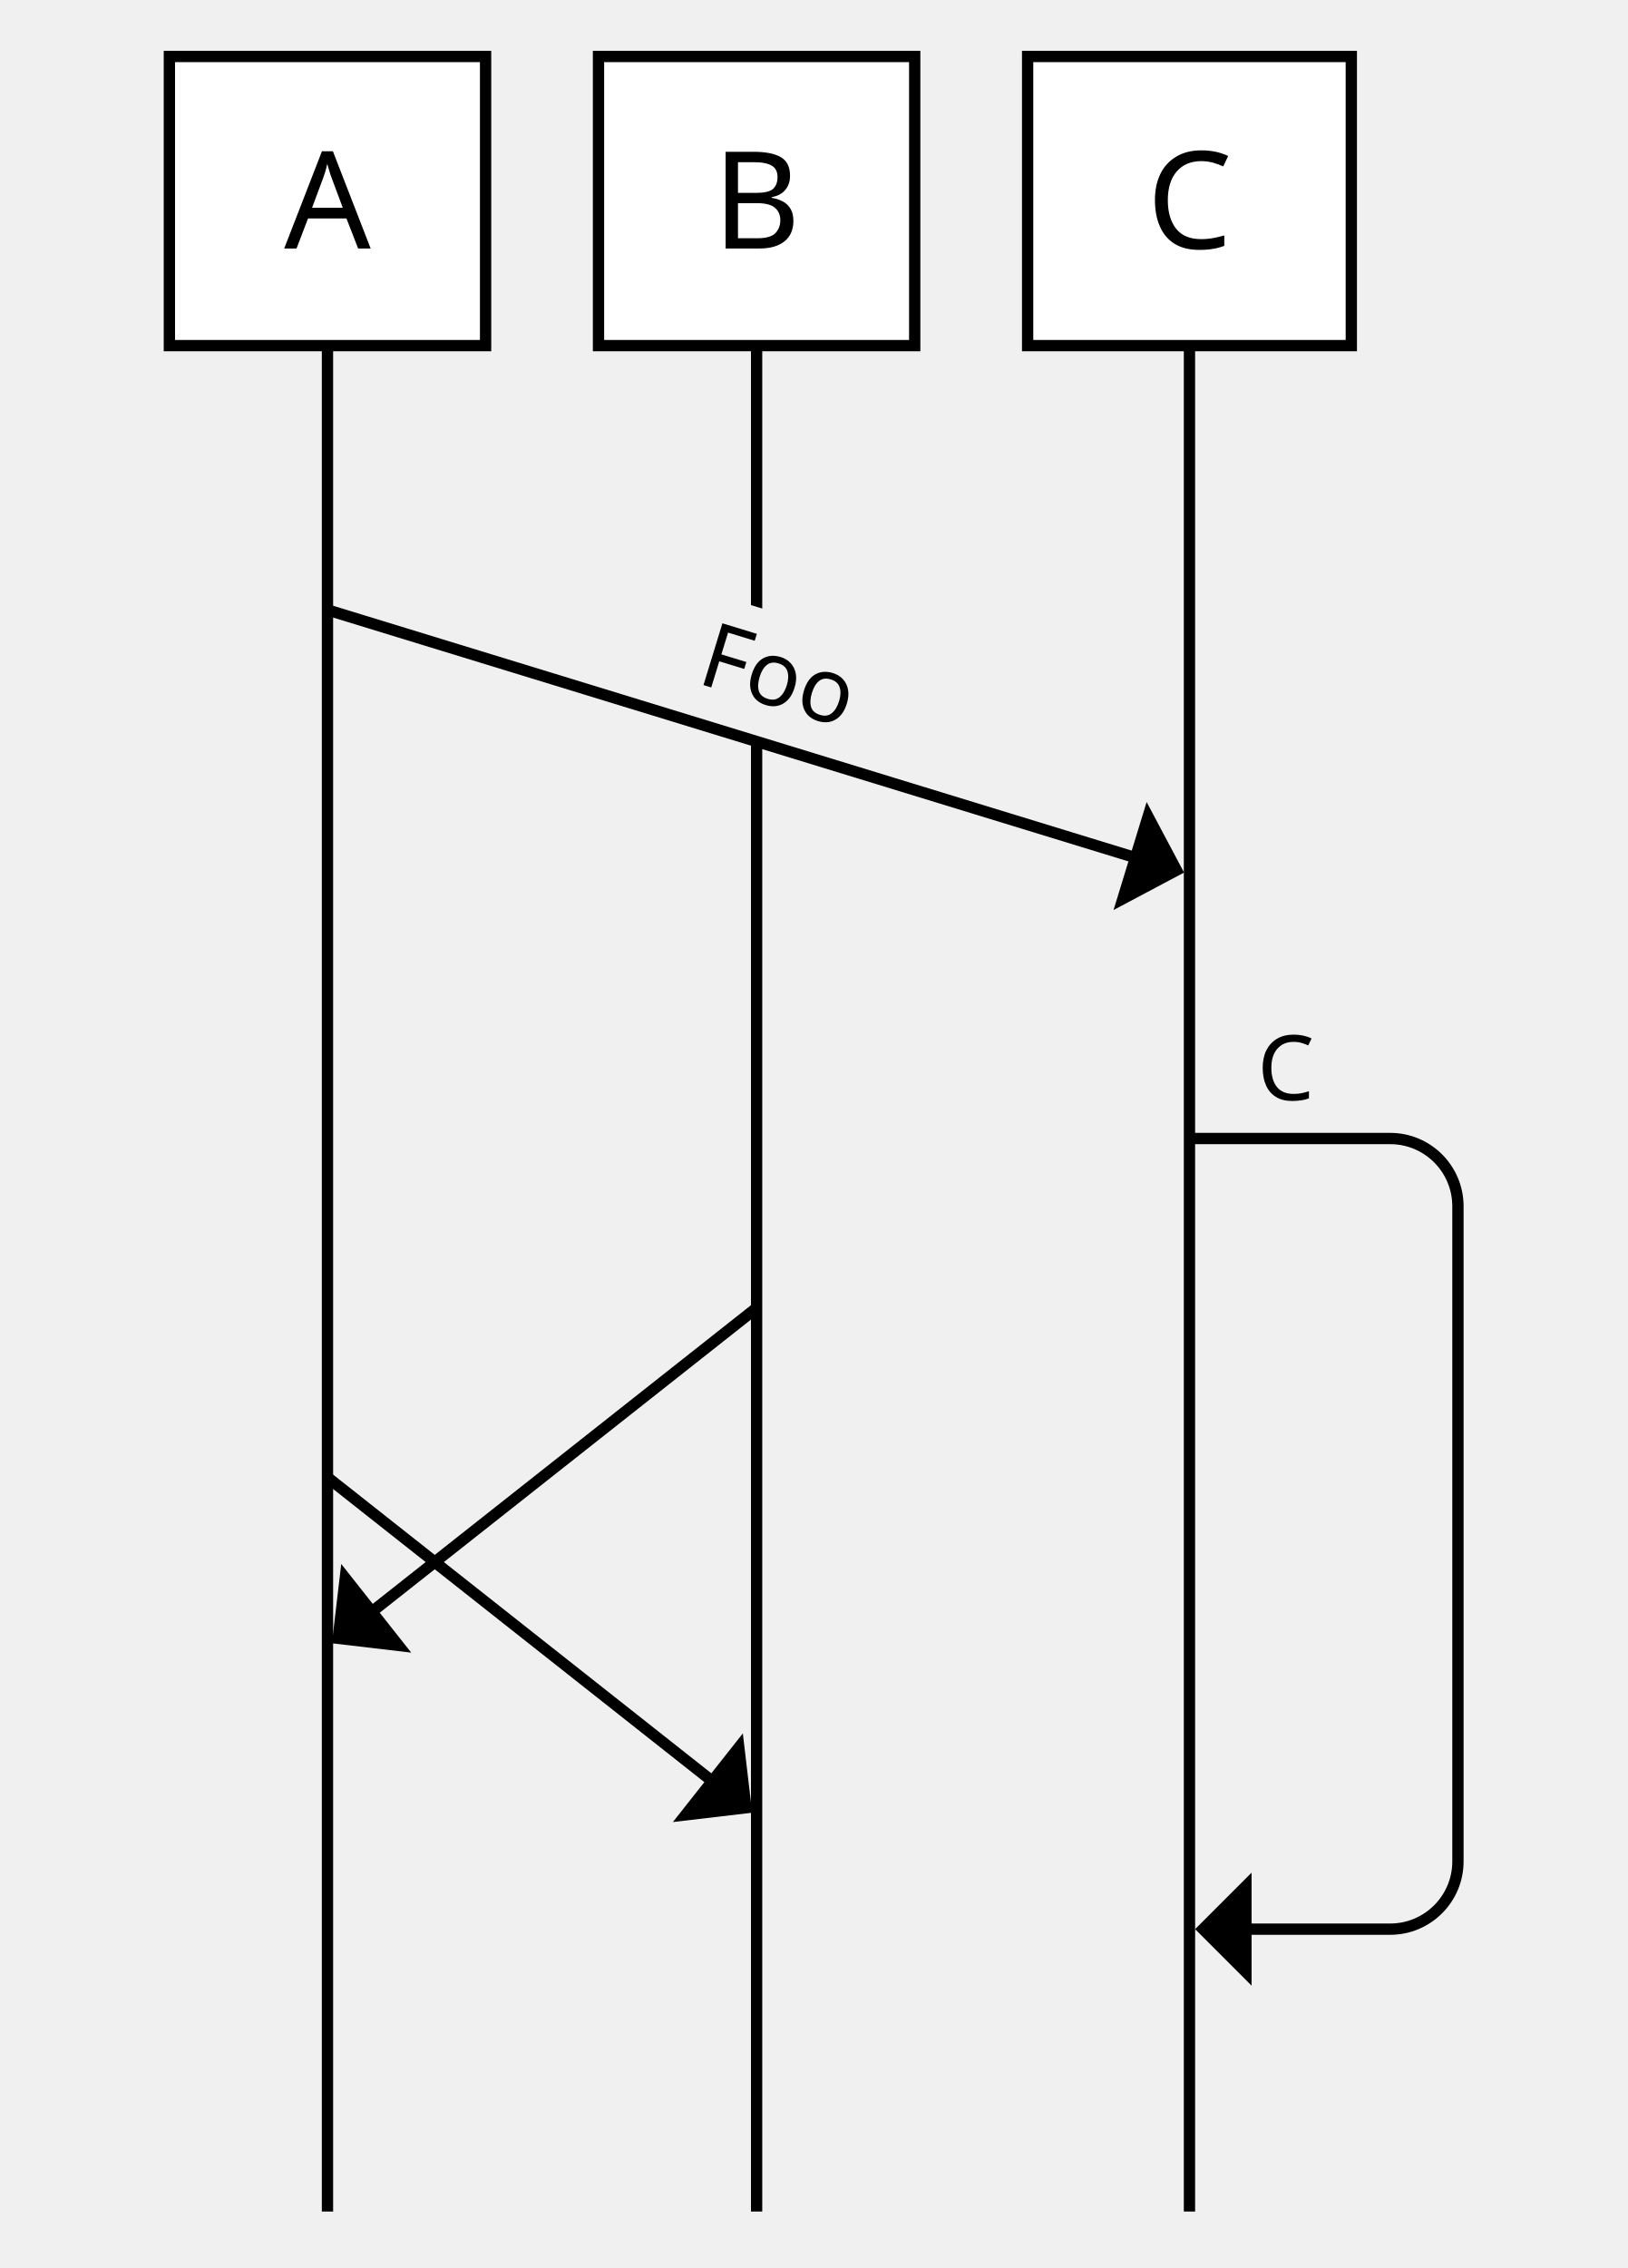
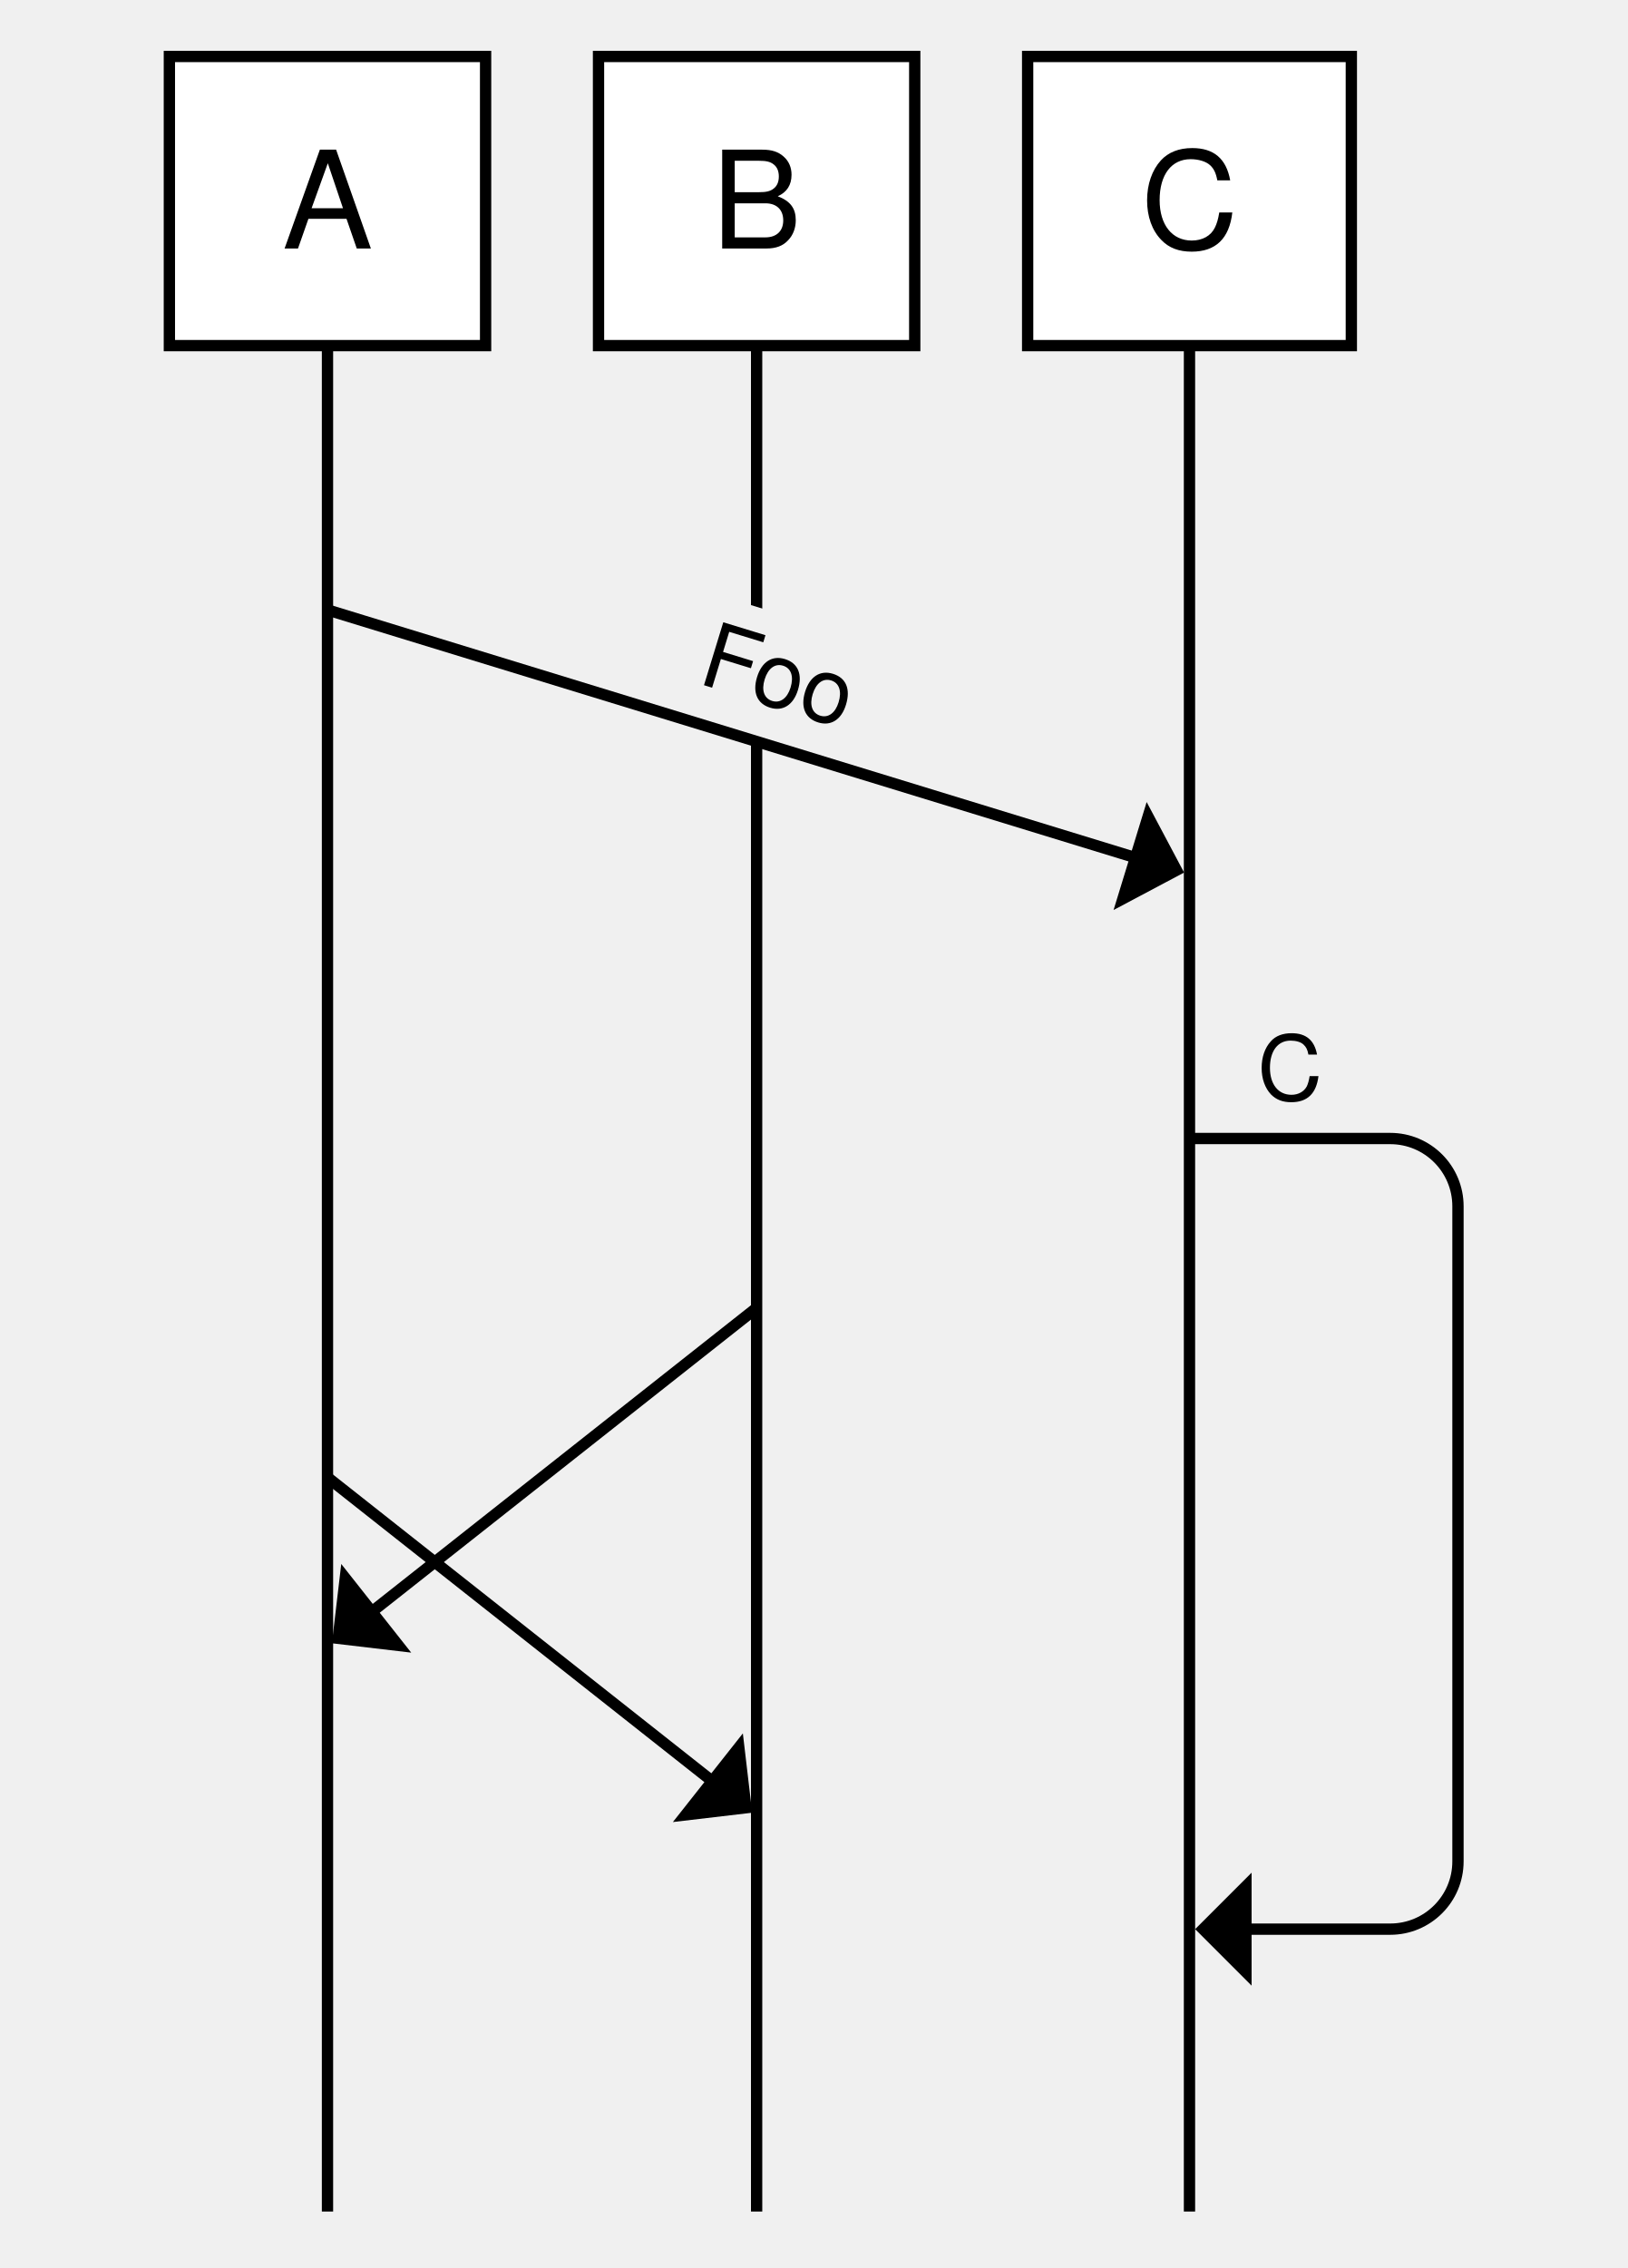
- <svg xmlns="http://www.w3.org/2000/svg" width="144.114" height="200.8" version="1.1" viewBox="-5 -5 144.114 200.8">
+ <svg xmlns="http://www.w3.org/2000/svg" width="144.117" height="200.8" version="1.1" viewBox="-5 -5 144.117 200.8">
  <defs />
  <defs>
+     <mask id="R0FullMask" maskUnits="userSpaceOnUse">
+       <rect fill="#FFFFFF" height="200.8" width="144.117" x="-5" y="-5" />
+     </mask>
    <mask id="R0LineMask" maskUnits="userSpaceOnUse">
-       <rect fill="#FFFFFF" x="-5" y="-5" width="144.114" height="200.8" />
-       <rect x="52.279" y="49.3" width="19.782" height="11.4" fill="#000000" transform="rotate(17.0422 62.16987,60.7)" />
-       <rect x="103.338" y="84.4" width="11.776" height="11.4" fill="#000000" />
+       <rect fill="#FFFFFF" height="200.8" width="144.117" x="-5" y="-5" />
+       <rect fill="#000000" transform="rotate(17.04186 62.17107,60.7)" height="11.4" width="19.784" x="52.279" y="49.3" />
+       <rect fill="#000000" height="11.4" width="11.777" x="103.34" y="84.4" />
    </mask>
  </defs>
-   <g mask="url(#R0LineMask)">
-     <line x1="24.001" y1="25.6" x2="24.001" y2="190.8" class="agent-1-line" fill="none" stroke="#000000" stroke-width="1" />
-     <line x1="62.004" y1="25.6" x2="62.004" y2="190.8" class="agent-2-line" fill="none" stroke="#000000" stroke-width="1" />
-     <line x1="100.338" y1="25.6" x2="100.338" y2="190.8" class="agent-3-line" fill="none" stroke="#000000" stroke-width="1" />
-   </g>
  <g />
-   <g>
-     <rect x="10" y="0" width="28.003" height="25.6" fill="#FFFFFF" stroke="#000000" stroke-width="1" />
-     <rect x="48.003" y="0" width="28.003" height="25.6" fill="#FFFFFF" stroke="#000000" stroke-width="1" />
-     <rect x="86.006" y="0" width="28.665" height="25.6" fill="#FFFFFF" stroke="#000000" stroke-width="1" />
-     <path d="M24.001 49L97.47 71.521" fill="none" stroke="#000000" stroke-width="1" />
-     <polygon points="93.614 75.569 99.86 72.253 96.545 66.008" fill="#000000" stroke-width="0" stroke-linejoin="miter" />
-     <path d="M62.004 110.8L26.356 138.941" fill="none" stroke="#000000" stroke-width="1" />
-     <polygon points="25.22 133.468 24.394 140.49 31.417 141.317" fill="#000000" stroke-width="0" stroke-linejoin="miter" />
-     <path d="M24.001 125.8L59.65 153.941" fill="none" stroke="#000000" stroke-width="1" />
-     <polygon points="54.589 156.317 61.612 155.49 60.785 148.468" fill="#000000" stroke-width="0" stroke-linejoin="miter" />
-     <path d="M100.338 95.8L118.114 95.8A6 6 0 0 1 124.114 101.8L124.114 159.8A6 6 0 0 1 118.114 165.8L103.338 165.8" fill="none" stroke="#000000" stroke-width="1" />
-     <polygon points="105.838 160.8 100.838 165.8 105.838 170.8" fill="#000000" stroke-width="0" stroke-linejoin="miter" />
-   </g>
-   <g>
-     <g class="region">
-       <rect x="10" y="0" width="28.003" height="25.6" fill="transparent" class="outline" />
-       <text x="24.001" font-family="sans-serif" font-size="12" line-height="1.3" text-anchor="middle" y="17">A</text>
+   <g />
+   <g />
+   <g mask="url(#R0FullMask)">
+     <g mask="url(#R0LineMask)">
+       <line fill="none" stroke="#000000" stroke-width="1" x1="24.002" x2="24.002" y1="25.6" y2="190.8" class="agent-1-line" />
+       <line fill="none" stroke="#000000" stroke-width="1" x1="62.006" x2="62.006" y1="25.6" y2="190.8" class="agent-2-line" />
+       <line fill="none" stroke="#000000" stroke-width="1" x1="100.34" x2="100.34" y1="25.6" y2="190.8" class="agent-3-line" />
    </g>
-     <g class="region">
-       <rect x="48.003" y="0" width="28.003" height="25.6" fill="transparent" class="outline" />
-       <text x="62.004" font-family="sans-serif" font-size="12" line-height="1.3" text-anchor="middle" y="17">B</text>
-     </g>
-     <g class="region">
-       <rect x="86.006" y="0" width="28.665" height="25.6" fill="transparent" class="outline" />
-       <text x="100.338" font-family="sans-serif" font-size="12" line-height="1.3" text-anchor="middle" y="17">C</text>
-     </g>
-     <g class="region">
-       <path d="M24.001,35.6L100.338,59L100.338,77.4L24.001,54Z" fill="transparent" class="outline" />
-       <g transform="rotate(17.0422 62.16987,60.7)">
-         <text x="62.17" font-family="sans-serif" font-size="8" line-height="1.3" text-anchor="middle" y="57.3">Foo</text>
+     <g />
+     <g>
+       <g class="region">
+         <g>
+           <rect fill="#FFFFFF" stroke="#000000" stroke-width="1" height="25.6" width="28.004" x="10" y="0" />
+           <g>
+             <text x="24.002" font-family="Helvetica,Arial,Liberation Sans,sans-serif" font-size="12" line-height="1.3" text-anchor="middle" y="17">A</text>
+           </g>
+         </g>
+         <rect class="outline" fill="transparent" height="25.6" width="28.004" x="10" y="0" />
      </g>
-     </g>
-     <g class="region">
-       <path d="M62.004,105.8L24.001,135.8L24.001,145.8L62.004,115.8Z" fill="transparent" class="outline" />
-       <g transform="rotate(-38.28803 43.00291,125.8)" />
-     </g>
-     <g class="region">
-       <path d="M24.001,120.8L62.004,150.8L62.004,160.8L24.001,130.8Z" fill="transparent" class="outline" />
-       <g transform="rotate(38.28803 43.00291,140.8)" />
-     </g>
-     <g class="region">
-       <rect x="100.338" y="82.4" width="23.776" height="88.4" fill="transparent" class="outline" />
-       <text x="106.338" font-family="sans-serif" font-size="8" line-height="1.3" y="92.4">C</text>
-     </g>
-     <g class="region">
-       <rect x="19.001" y="180.8" width="10" height="10" fill="transparent" class="outline" />
-     </g>
-     <g class="region">
-       <rect x="57.004" y="180.8" width="10" height="10" fill="transparent" class="outline" />
-     </g>
-     <g class="region">
-       <rect x="95.338" y="180.8" width="10" height="10" fill="transparent" class="outline" />
+       <g class="region">
+         <g>
+           <rect fill="#FFFFFF" stroke="#000000" stroke-width="1" height="25.6" width="28.004" x="48.004" y="0" />
+           <g>
+             <text x="62.006" font-family="Helvetica,Arial,Liberation Sans,sans-serif" font-size="12" line-height="1.3" text-anchor="middle" y="17">B</text>
+           </g>
+         </g>
+         <rect class="outline" fill="transparent" height="25.6" width="28.004" x="48.004" y="0" />
+       </g>
+       <g class="region">
+         <g>
+           <rect fill="#FFFFFF" stroke="#000000" stroke-width="1" height="25.6" width="28.666" x="86.007" y="0" />
+           <g>
+             <text x="100.34" font-family="Helvetica,Arial,Liberation Sans,sans-serif" font-size="12" line-height="1.3" text-anchor="middle" y="17">C</text>
+           </g>
+         </g>
+         <rect class="outline" fill="transparent" height="25.6" width="28.666" x="86.007" y="0" />
+       </g>
+       <g class="region">
+         <path d="M24.002 49L97.472 71.521" fill="none" stroke="#000000" stroke-width="1" />
+         <polygon points="93.616 75.569 99.862 72.253 96.547 66.008" fill="#000000" stroke-width="0" stroke-linejoin="miter" />
+         <path class="outline" fill="transparent" d="M24.002,35.6L100.34,59L100.34,77.4L24.002,54Z" />
+         <g transform="rotate(17.04186 62.17107,60.7)">
+           <g>
+             <text x="62.171" font-family="Helvetica,Arial,Liberation Sans,sans-serif" font-size="8" line-height="1.3" text-anchor="middle" y="57.3">Foo</text>
+           </g>
+         </g>
+       </g>
+       <g class="region">
+         <path d="M62.006 110.8L26.357 138.941" fill="none" stroke="#000000" stroke-width="1" />
+         <polygon points="25.221 133.468 24.394 140.49 31.417 141.317" fill="#000000" stroke-width="0" stroke-linejoin="miter" />
+         <path class="outline" fill="transparent" d="M62.006,105.8L24.002,135.8L24.002,145.8L62.006,115.8Z" />
+         <g transform="rotate(-38.28745 43.0037,125.8)" />
+       </g>
+       <g class="region">
+         <path d="M24.002 125.8L59.651 153.941" fill="none" stroke="#000000" stroke-width="1" />
+         <polygon points="54.59 156.317 61.613 155.49 60.787 148.468" fill="#000000" stroke-width="0" stroke-linejoin="miter" />
+         <path class="outline" fill="transparent" d="M24.002,120.8L62.006,150.8L62.006,160.8L24.002,130.8Z" />
+         <g transform="rotate(38.28745 43.0037,140.8)" />
+       </g>
+       <g class="region">
+         <rect class="outline" fill="transparent" height="88.4" width="23.777" x="100.34" y="82.4" />
+         <g>
+           <text x="106.34" font-family="Helvetica,Arial,Liberation Sans,sans-serif" font-size="8" line-height="1.3" y="92.4">C</text>
+         </g>
+         <path d="M100.34 95.8L118.117 95.8A6 6 0 0 1 124.117 101.8L124.117 159.8A6 6 0 0 1 118.117 165.8L103.34 165.8" fill="none" stroke="#000000" stroke-width="1" />
+         <polygon points="105.84 160.8 100.84 165.8 105.84 170.8" fill="#000000" stroke-width="0" stroke-linejoin="miter" />
+       </g>
+       <g class="region">
+         <rect class="outline" fill="transparent" height="10" width="10" x="19.002" y="180.8" />
+       </g>
+       <g class="region">
+         <rect class="outline" fill="transparent" height="10" width="10" x="57.006" y="180.8" />
+       </g>
+       <g class="region">
+         <rect class="outline" fill="transparent" height="10" width="10" x="95.34" y="180.8" />
+       </g>
    </g>
  </g>
</svg>
